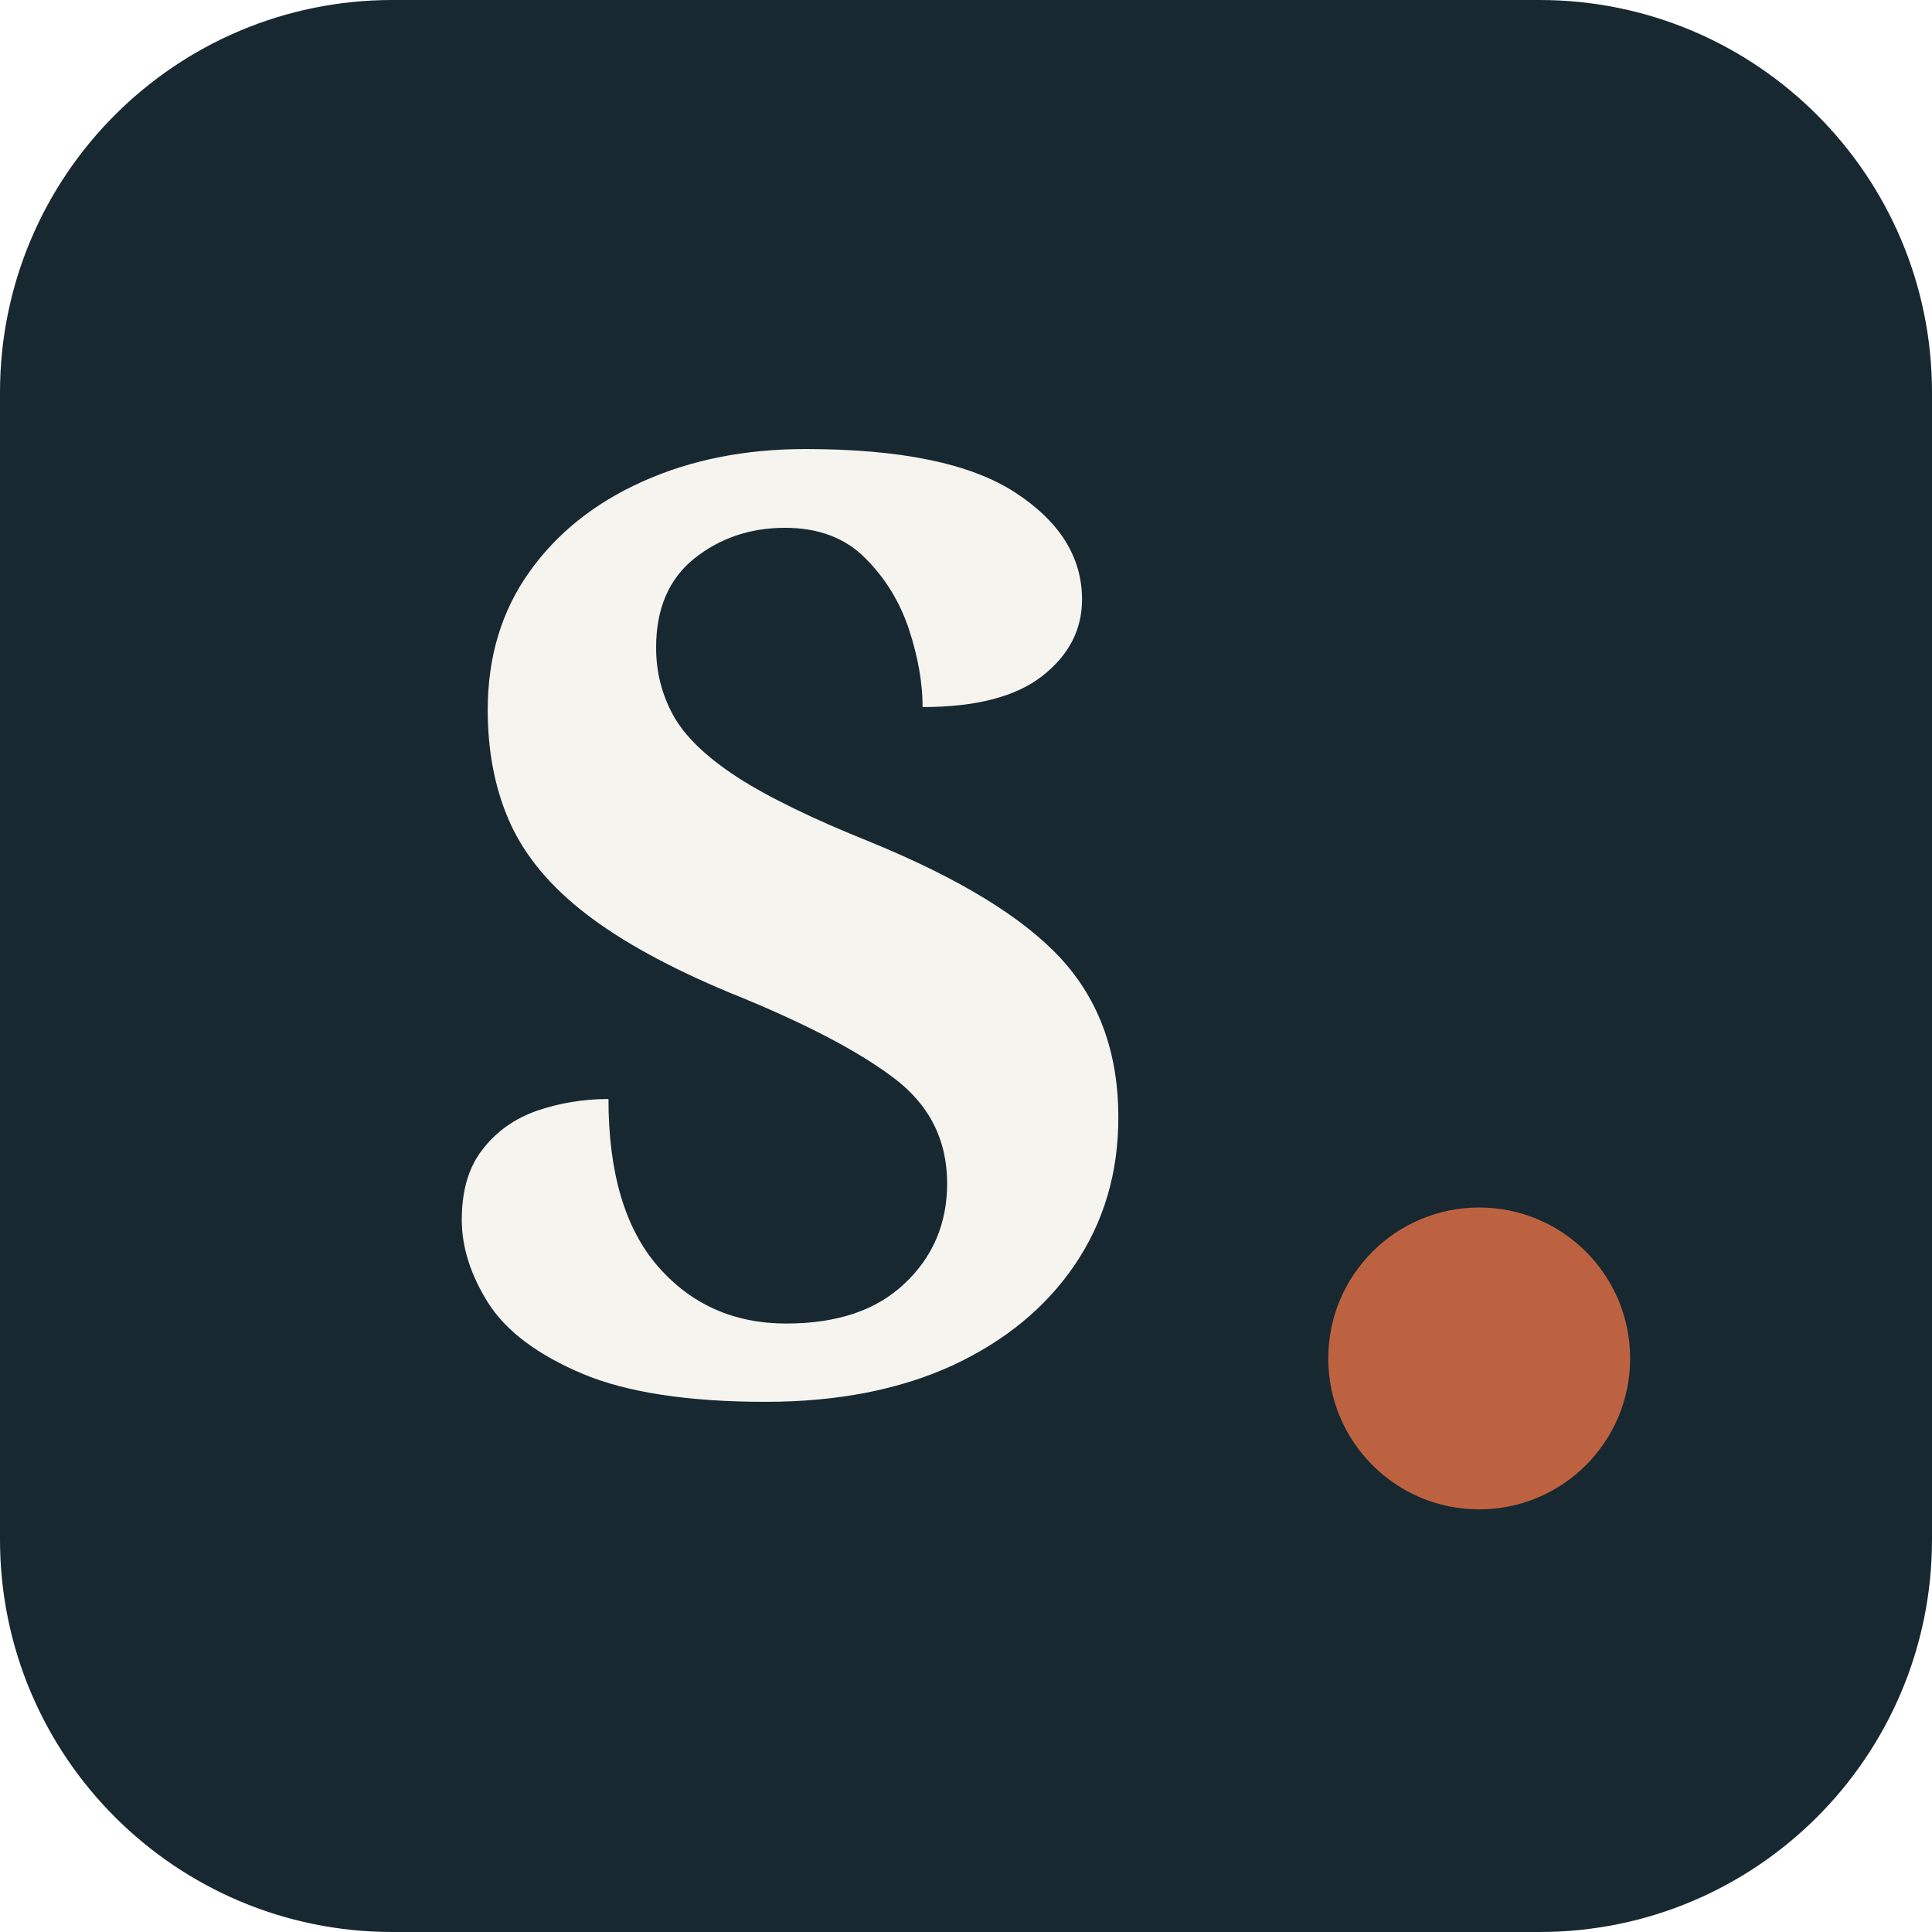
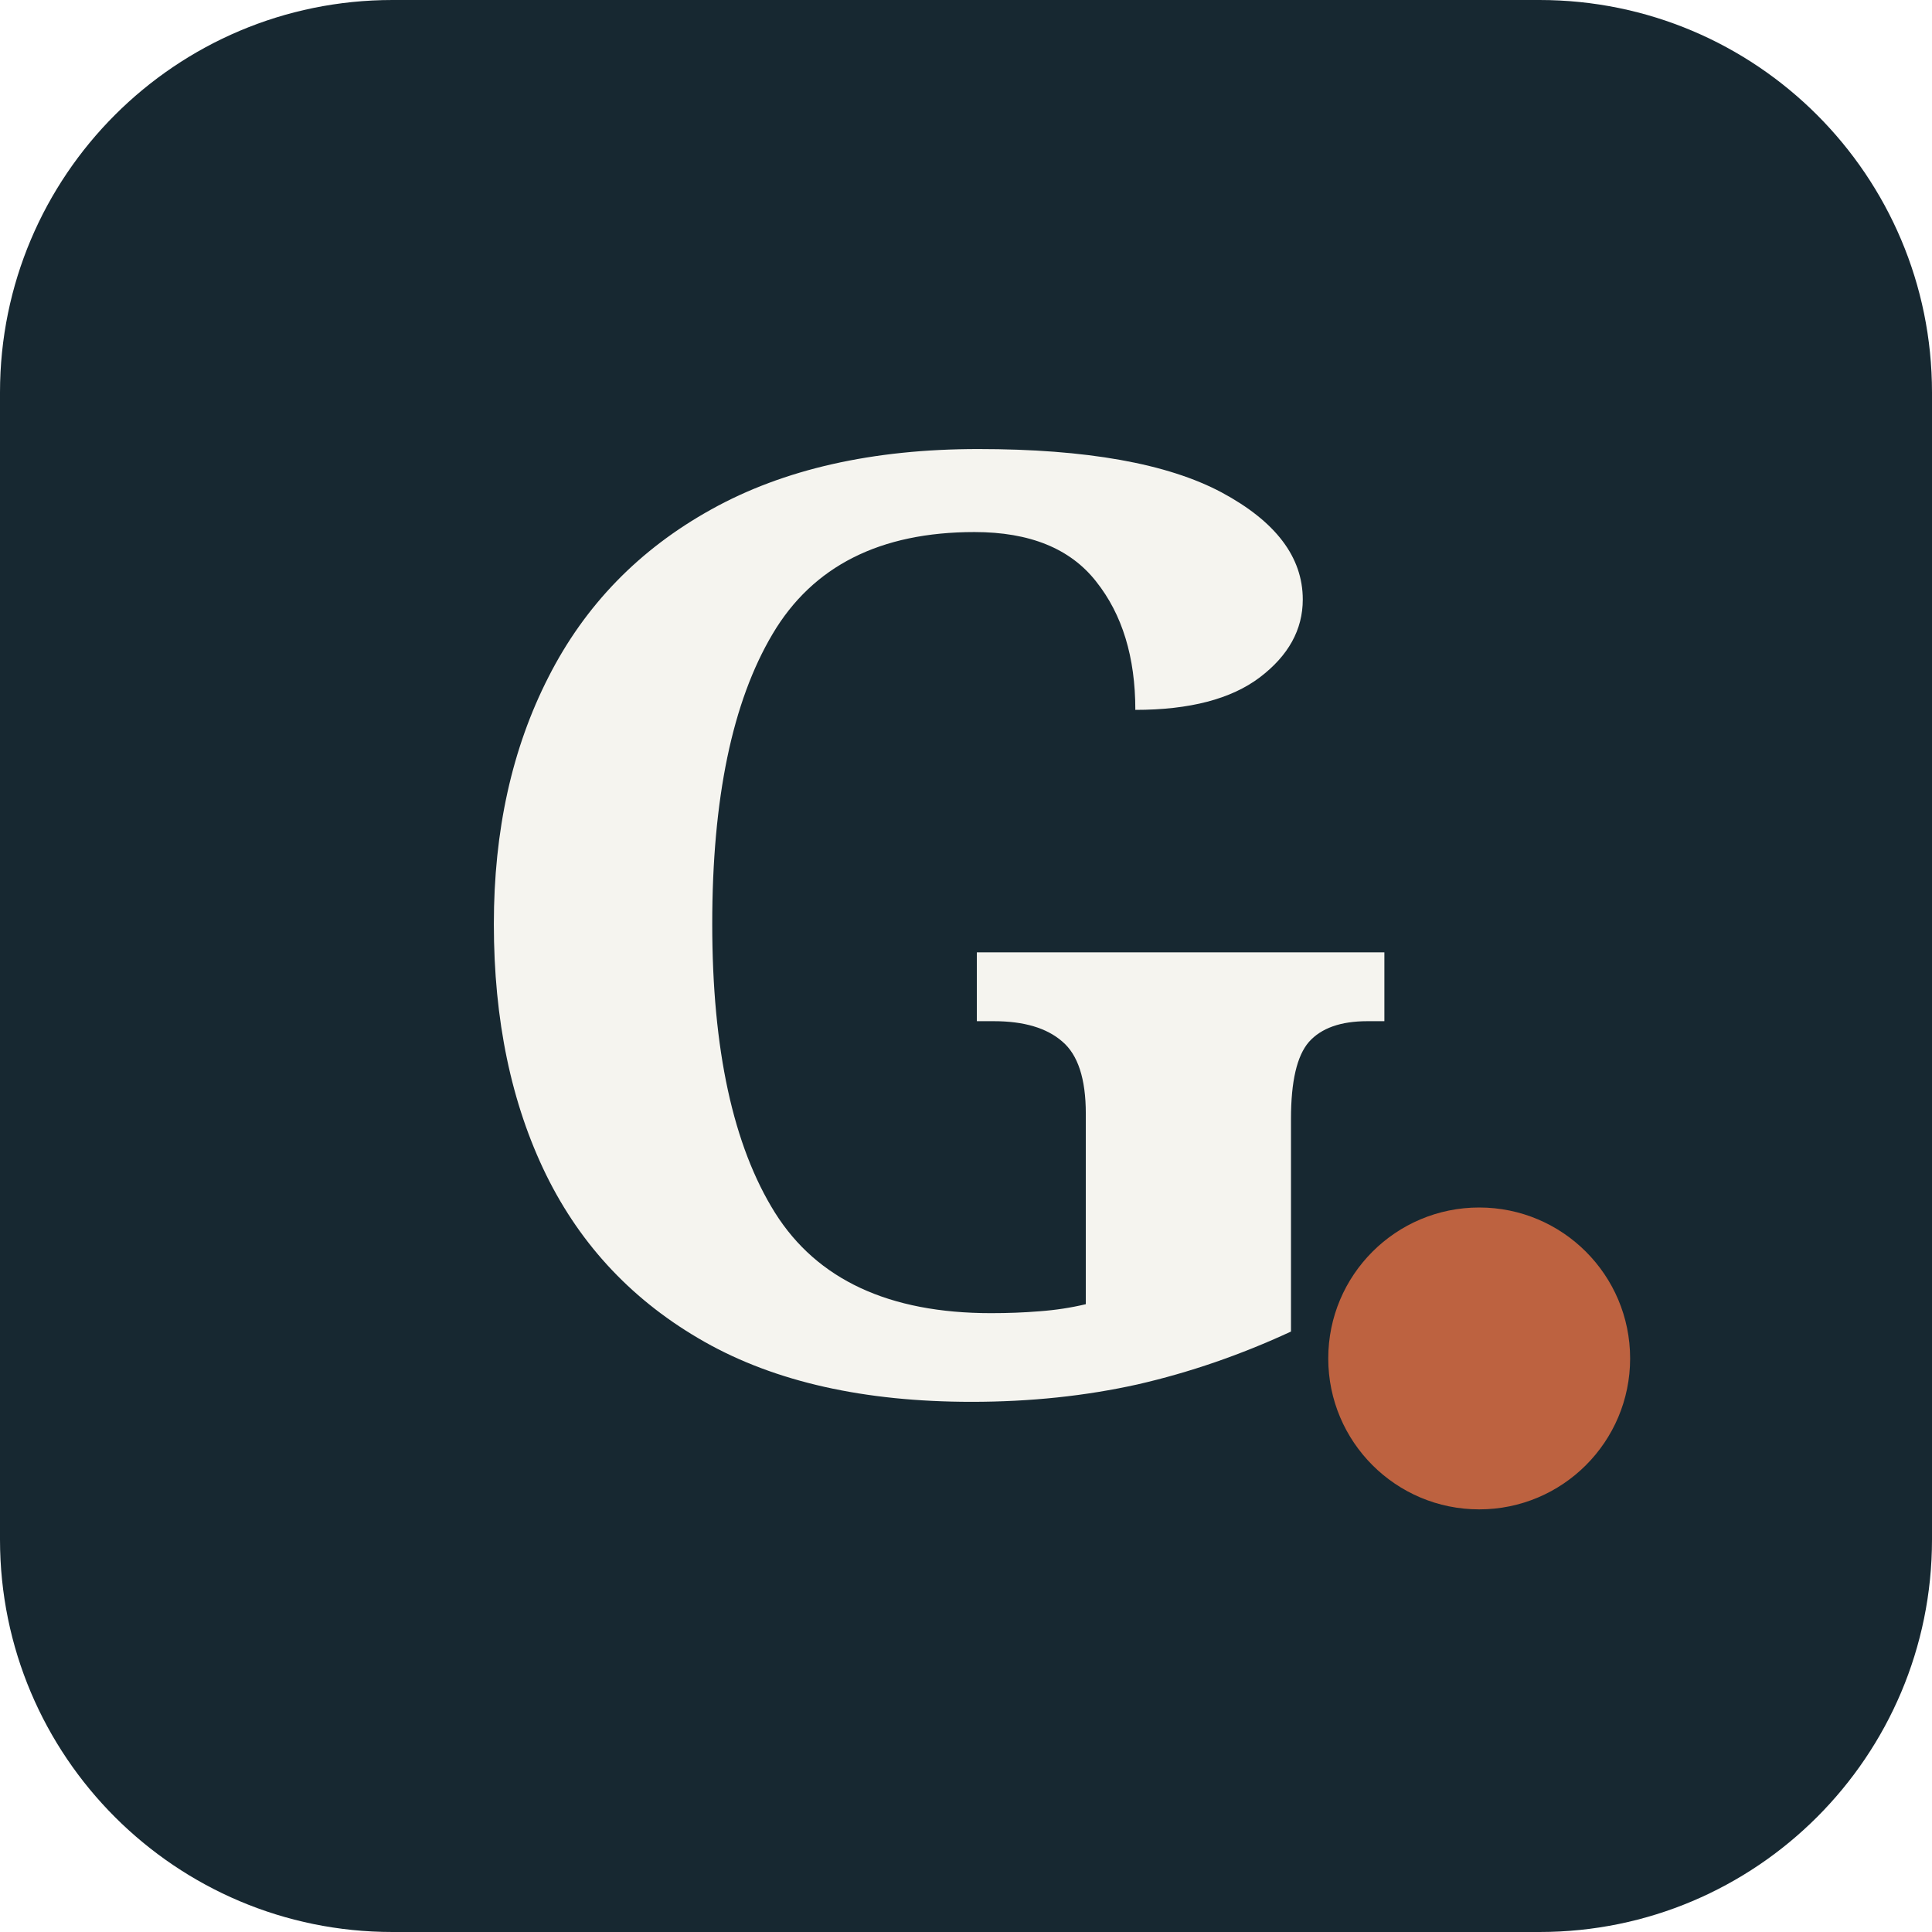
<svg xmlns="http://www.w3.org/2000/svg" viewBox="0 0 64 64">
  <rect width="64" height="64" rx="13" fill="#172831" />
-   <text x="14" y="46" fill="#f5f4ef" font-size="43" font-family="Georgia,serif" font-weight="bold">S</text>
+   <text x="14" y="46" fill="#f5f4ef" font-size="43" font-family="Georgia,serif" font-weight="bold">G</text>
  <circle cx="49" cy="45" r="5" fill="#bd6240" />
</svg>
